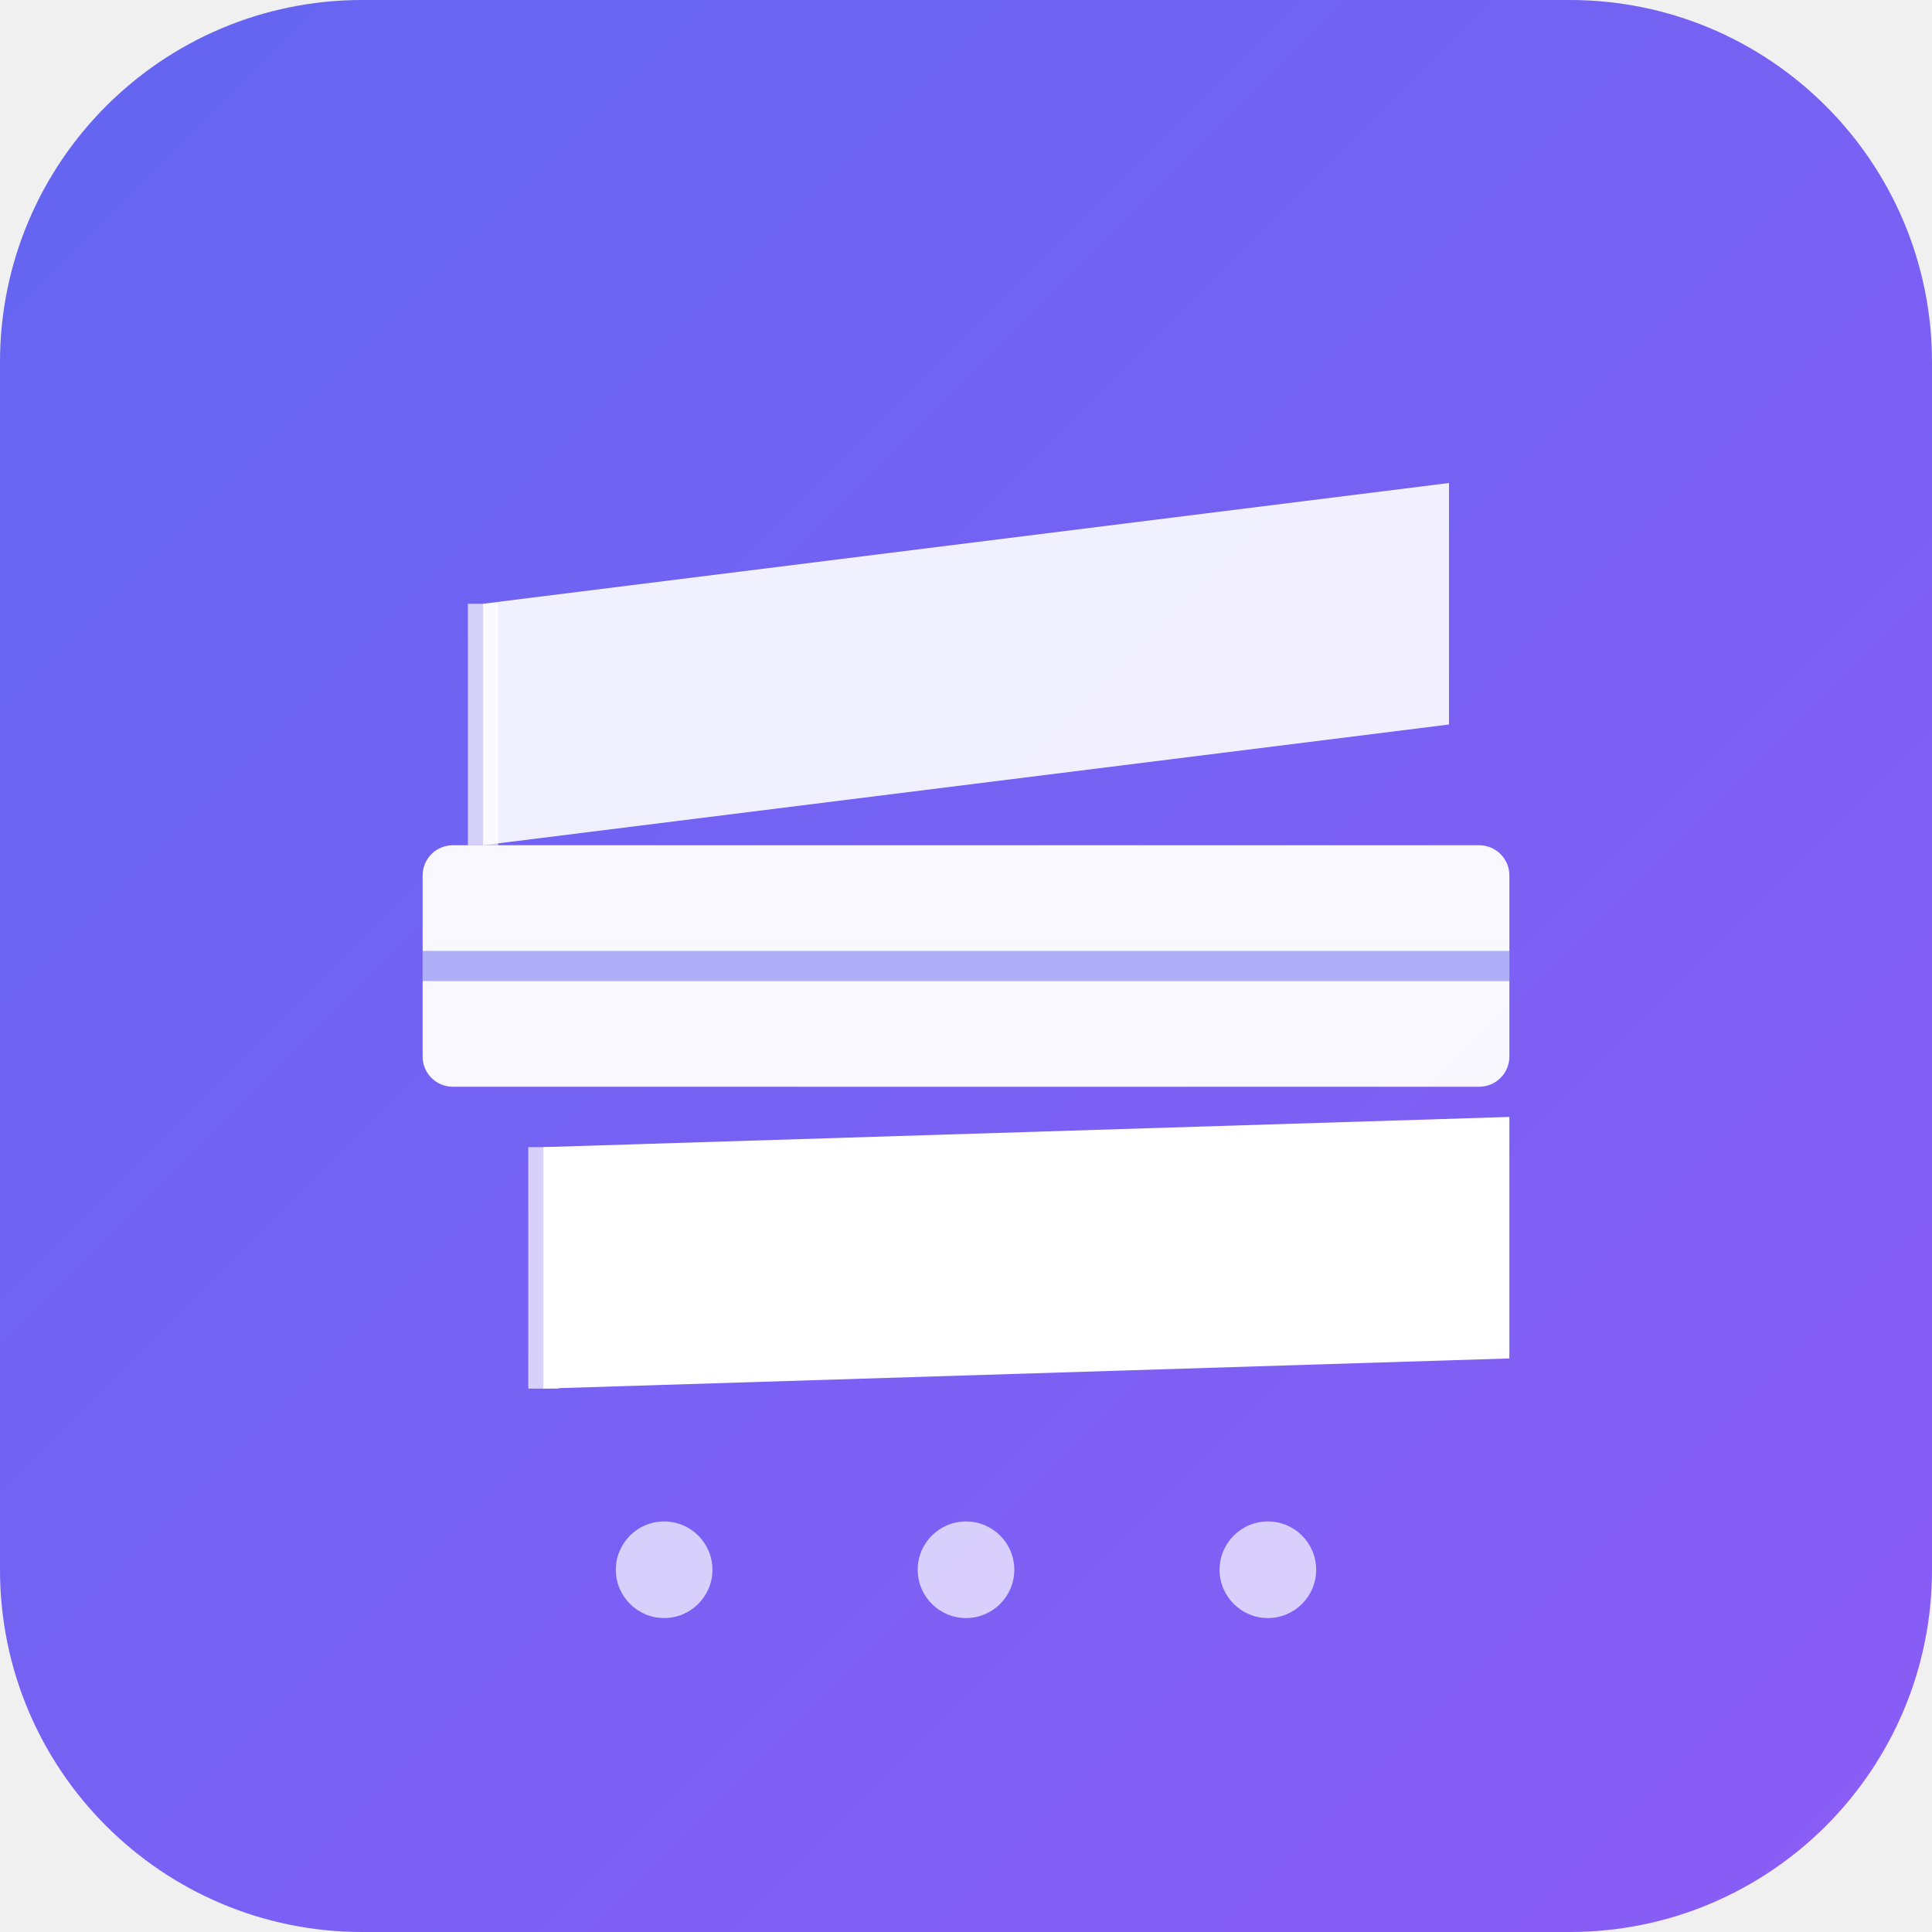
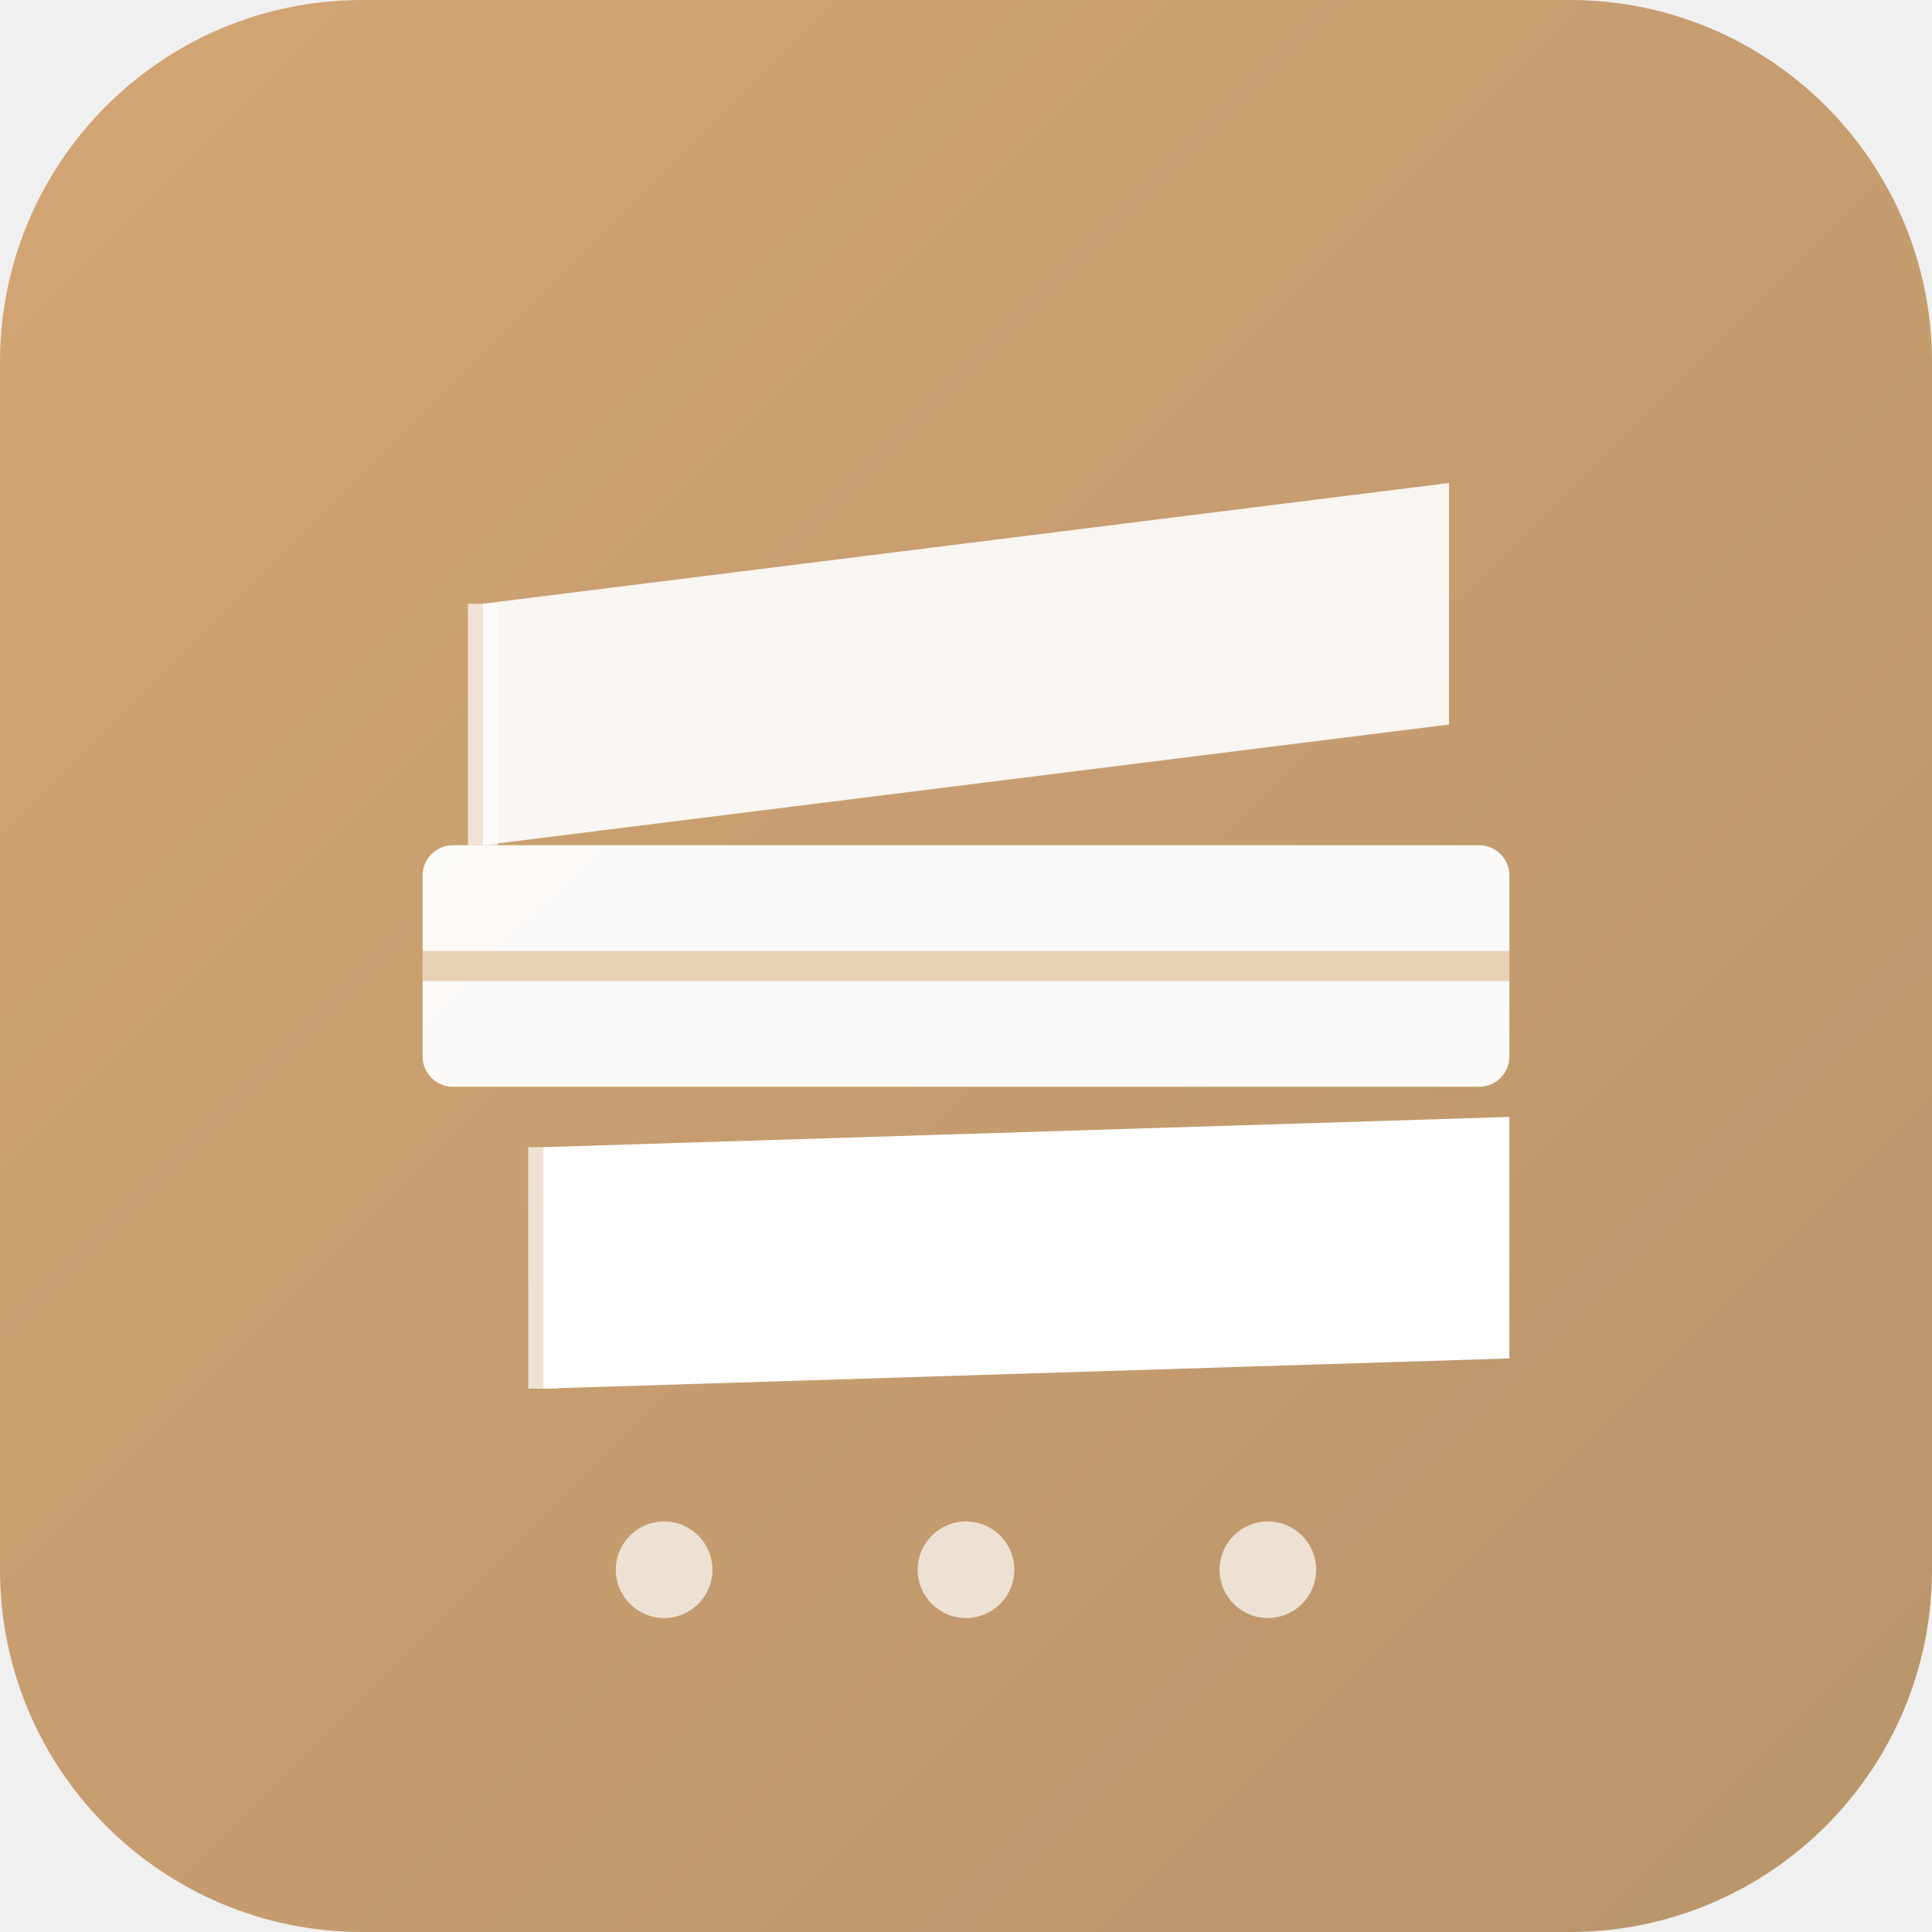
<svg xmlns="http://www.w3.org/2000/svg" viewBox="0 0 32 32" fill="none">
  <defs>
    <linearGradient id="grad" x1="0%" y1="0%" x2="100%" y2="100%">
-       <stop offset="0%" style="stop-color:#6366f1;stop-opacity:1" />
-       <stop offset="100%" style="stop-color:#8b5cf6;stop-opacity:1" />
+       <stop offset="0%" style="stop-color:#d4a574;stop-opacity:1" />
+       <stop offset="100%" style="stop-color:#b8956a;stop-opacity:1" />
    </linearGradient>
  </defs>
  <rect width="32" height="32" rx="6" fill="url(#grad)" />
  <g fill="white">
    <path d="M8 10 L24 8 L24 12 L8 14 Z" opacity="0.9" />
    <line x1="8" y1="10" x2="8" y2="14" stroke="white" stroke-width="0.5" opacity="0.7" />
    <rect x="7" y="14" width="18" height="4" rx="0.5" opacity="0.95" />
-     <line x1="7" y1="16" x2="25" y2="16" stroke="#6366f1" stroke-width="0.5" opacity="0.5" />
+     <line x1="7" y1="16" x2="25" y2="16" stroke="#d4a574" stroke-width="0.5" opacity="0.5" />
    <path d="M9 19 L25 18.5 L25 22.5 L9 23 Z" />
    <line x1="9" y1="19" x2="9" y2="23" stroke="white" stroke-width="0.5" opacity="0.7" />
  </g>
  <g fill="white" opacity="0.7">
    <circle cx="11" cy="26" r="0.8" />
    <circle cx="16" cy="26" r="0.8" />
    <circle cx="21" cy="26" r="0.8" />
  </g>
</svg>
